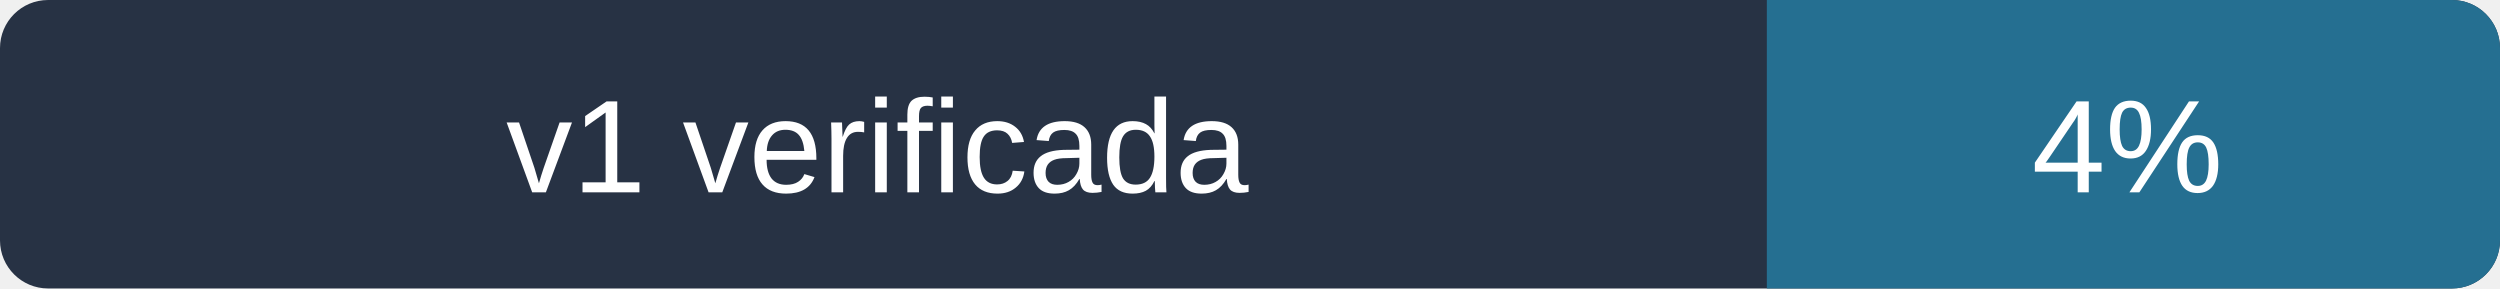
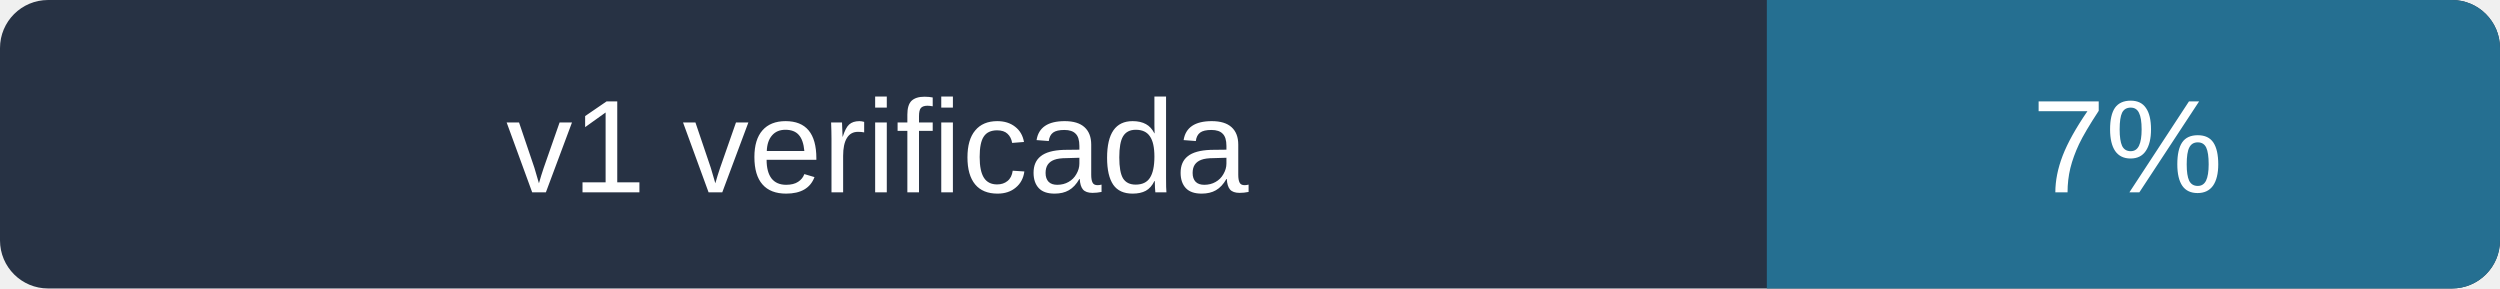
- <svg xmlns="http://www.w3.org/2000/svg" width="208" height="24" role="img" aria-label="v1 verificada: 4%">
+ <svg xmlns="http://www.w3.org/2000/svg" width="208" height="24" role="img" aria-label="v1 verificada: 7%">
  <rect width="208" height="24" rx="4" fill="#273244" />
  <path d="M147 0h57a4 4 0 0 1 4 4v16a4 4 0 0 1-4 4h-57z" fill="#256f91" />
  <g fill="#fff" font-family="Verdana,Arial,sans-serif" font-size="11" text-anchor="middle">
    <text x="73" y="16">v1 verificada</text>
-     <text x="177" y="16">4%</text>
+     <text x="177" y="16">7%</text>
  </g>
</svg>
